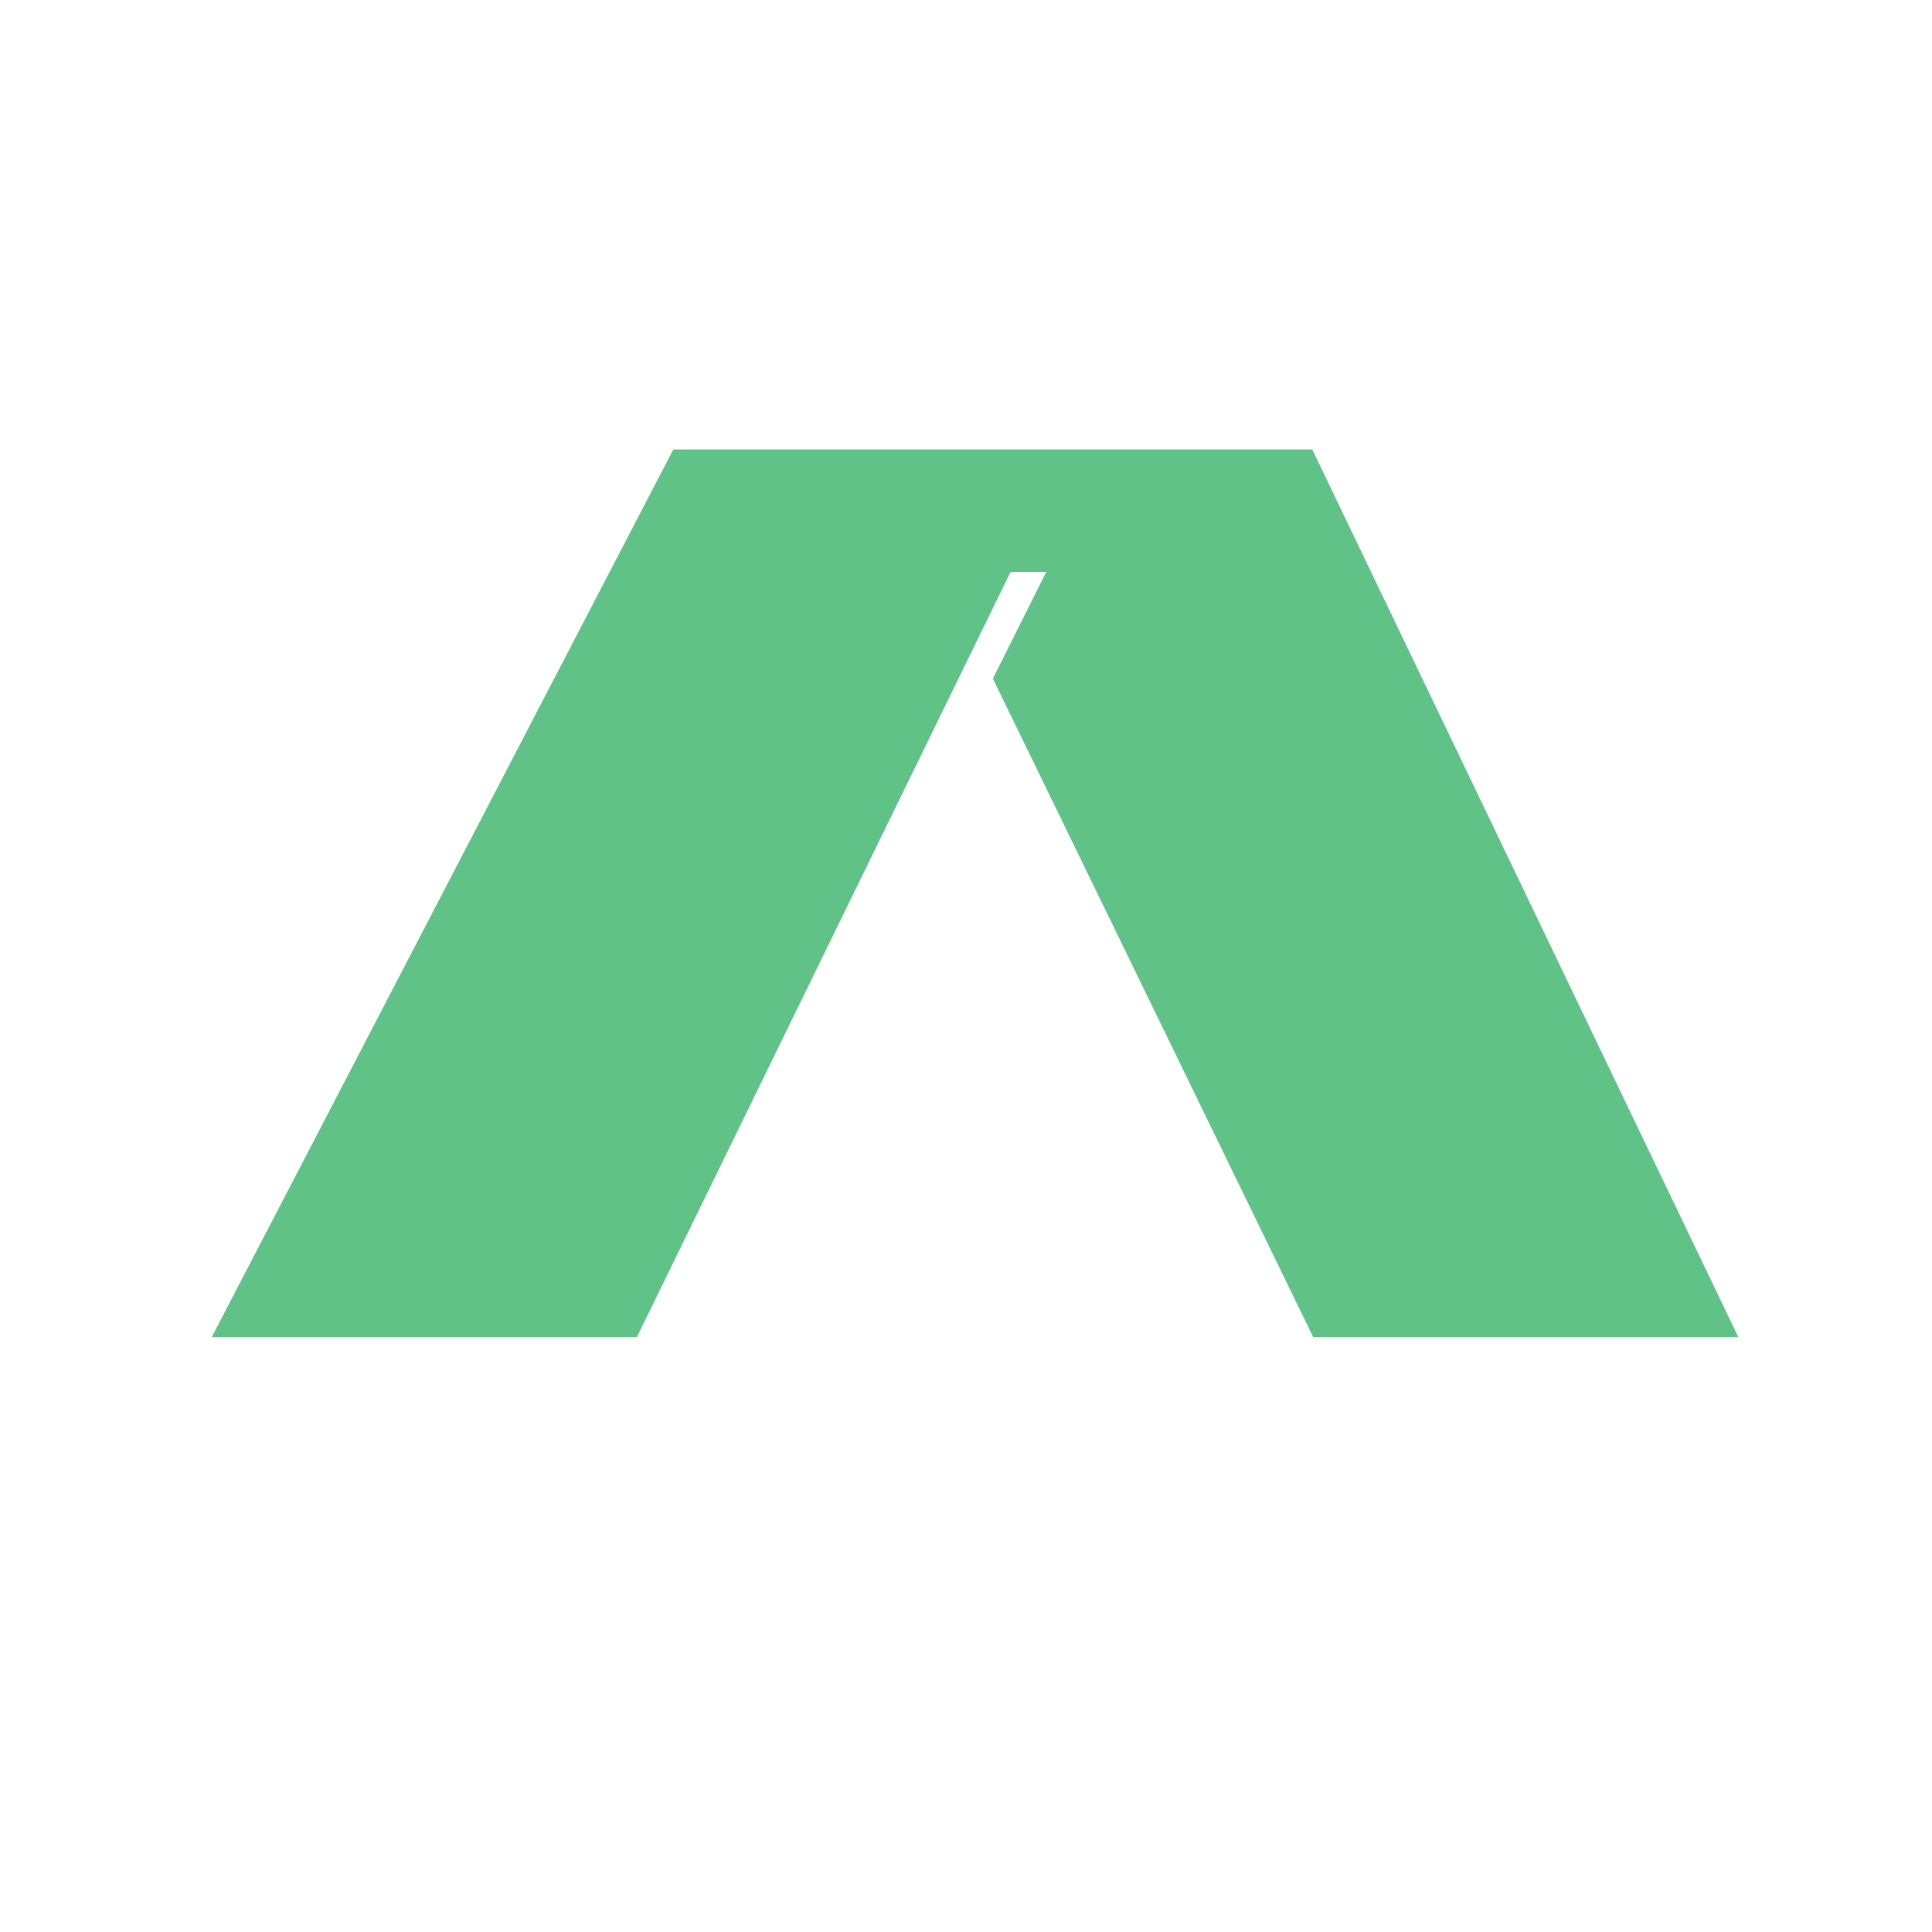
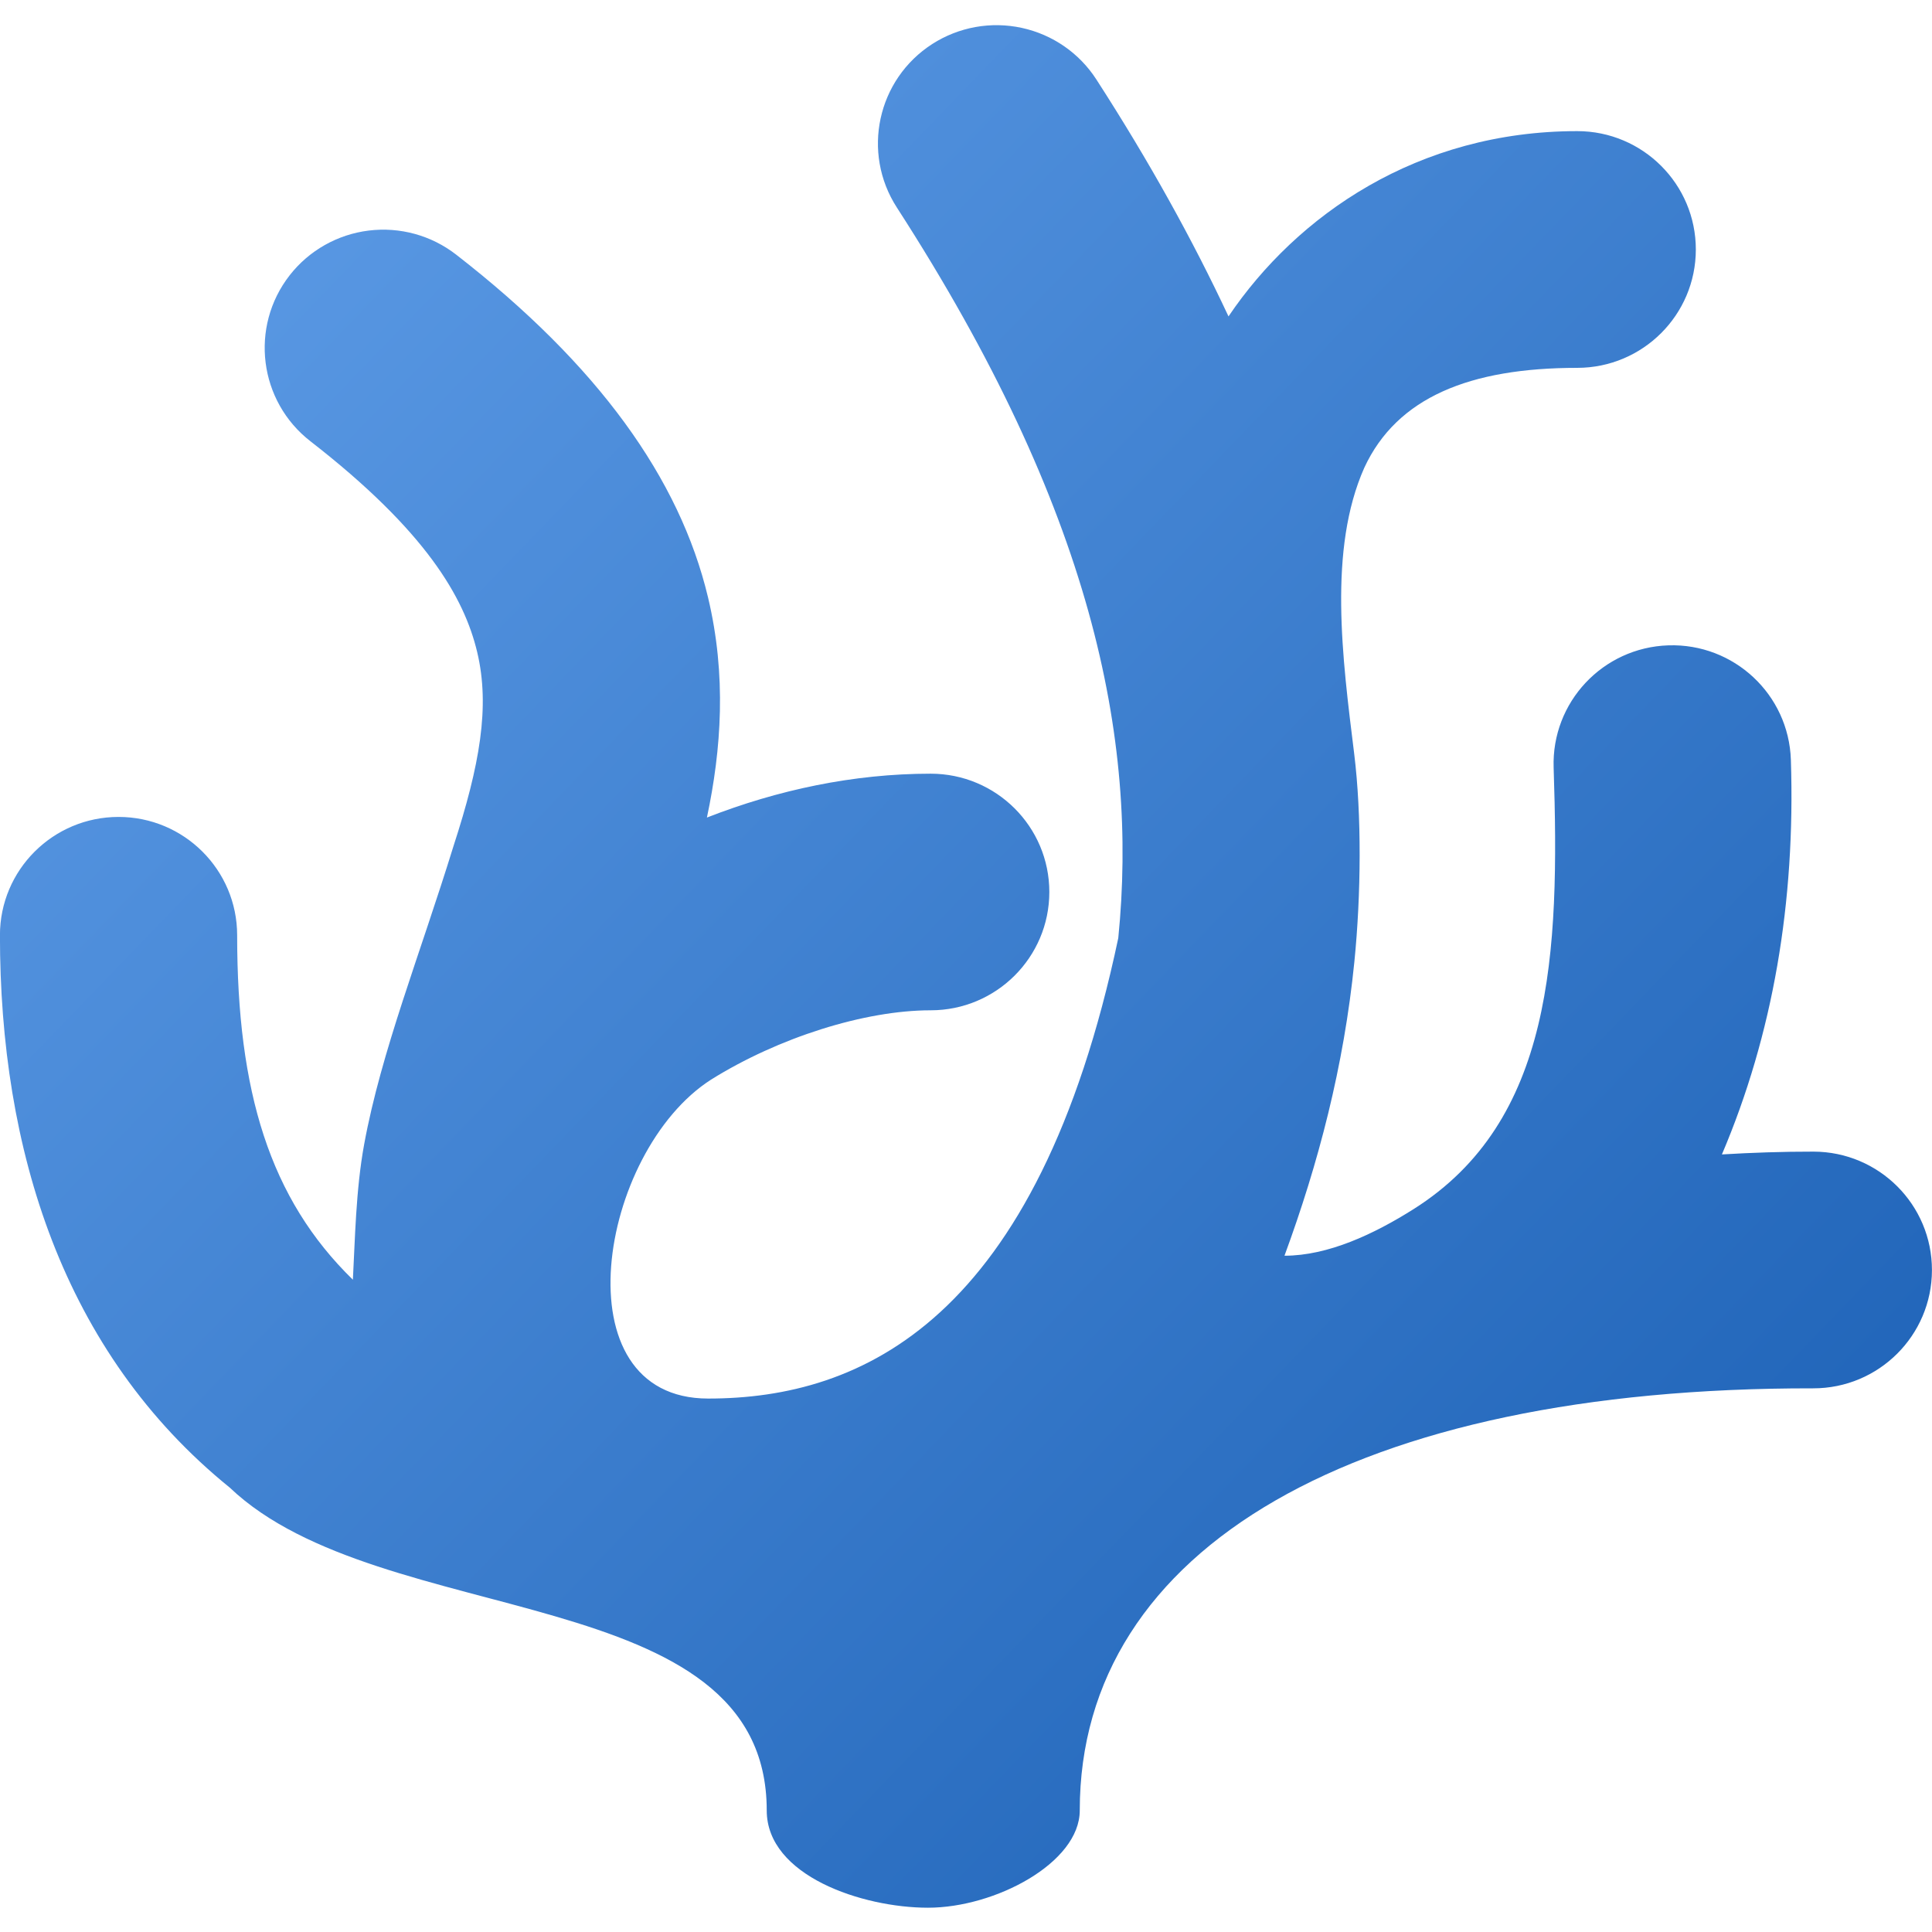
- <svg xmlns="http://www.w3.org/2000/svg" width="100" height="100" viewBox="0 0 100 100">
-   <g transform="translate(11, 23) scale(0.132)">
-     <path d="m305.98,91.86l20.93-41.86h-13.96l-146.51,300H-.28L180.68,2h250.56l167.04,348h-166.72l-125.57-258.14Z" style="fill: #61c288; stroke-width: 0px;" />
+ <svg xmlns="http://www.w3.org/2000/svg" version="1.1" x="0" y="0" width="100" height="100" viewBox="0, 0, 100, 100">
+   <defs>
+     <linearGradient id="Gradient_1" gradientUnits="userSpaceOnUse" x1="199.997" y1="214.302" x2="296.665" y2="307.573" gradientTransform="matrix(1, 0, 0, 1, -200, -213)">
+       <stop offset="0" stop-color="#62A0EA" />
+       <stop offset="1" stop-color="#1A5FB4" />
+     </linearGradient>
+   </defs>
+   <g id="Layer_1">
+     <path d="M48.26,2.274 C45.406,4.105 44.583,7.898 46.422,10.742 C56.531,26.397 58.917,38.205 57.882,48.553 C53.698,68.369 44.603,72.389 36.655,72.389 C28.895,72.389 30.973,59.618 36.806,55.88 C40.288,53.706 44.748,52.293 48.171,52.293 C51.563,52.293 54.313,49.552 54.313,46.17 C54.313,42.787 51.563,40.046 48.171,40.046 C44.173,40.046 40.251,40.886 36.59,42.316 C37.338,38.787 37.614,34.973 36.647,30.919 C35.179,24.763 30.953,18.883 23.615,13.183 C22.33,12.183 20.7,11.734 19.083,11.934 C17.466,12.134 15.995,12.966 14.994,14.248 C12.912,16.918 13.394,20.766 16.072,22.843 C22.05,27.486 24.024,30.923 24.699,33.752 C25.374,36.581 24.831,39.616 23.475,43.786 C21.742,49.406 19.73,54.423 18.848,59.234 C18.414,61.602 18.377,64.179 18.265,66.238 C13.96,62.042 12.275,56.502 12.275,48.407 C12.274,45.025 9.524,42.283 6.133,42.284 C2.744,42.287 -0.002,45.027 -0.003,48.407 C-0.003,59.463 3.23,69.983 11.895,77.001 C19.739,84.474 39.686,81.712 39.686,93.709 C39.686,97.095 44.642,98.743 48.033,98.743 C51.511,98.743 55.888,96.418 55.888,93.709 C55.888,80.097 70.233,71.824 93.848,71.86 C97.24,71.865 99.992,69.126 99.997,65.744 C100.003,62.361 97.259,59.614 93.867,59.608 C92.252,59.606 90.678,59.661 89.126,59.753 C91.766,53.544 92.937,46.708 92.695,39.324 C92.583,35.943 89.745,33.293 86.356,33.403 C82.963,33.513 80.305,36.346 80.416,39.729 C80.736,49.397 80.374,58.03 73.171,62.581 C71.123,63.874 68.742,64.996 66.484,64.996 C68.237,60.228 69.561,55.195 70.103,49.77 C70.449,46.308 70.486,42.195 70.091,39 C69.478,34.05 68.738,28.436 70.617,24.207 C72.305,20.565 76.087,19.04 81.64,19.04 C85.029,19.037 87.775,16.296 87.776,12.917 C87.778,9.534 85.031,6.79 81.64,6.787 C73.388,6.787 67.133,11.13 63.587,16.377 C61.733,12.417 59.475,8.336 56.747,4.112 C55.866,2.747 54.478,1.788 52.887,1.443 C52.099,1.272 51.285,1.257 50.491,1.399 C49.697,1.542 48.939,1.839 48.26,2.274 z" fill="url(#Gradient_1)" id="path6008" />
  </g>
</svg>
